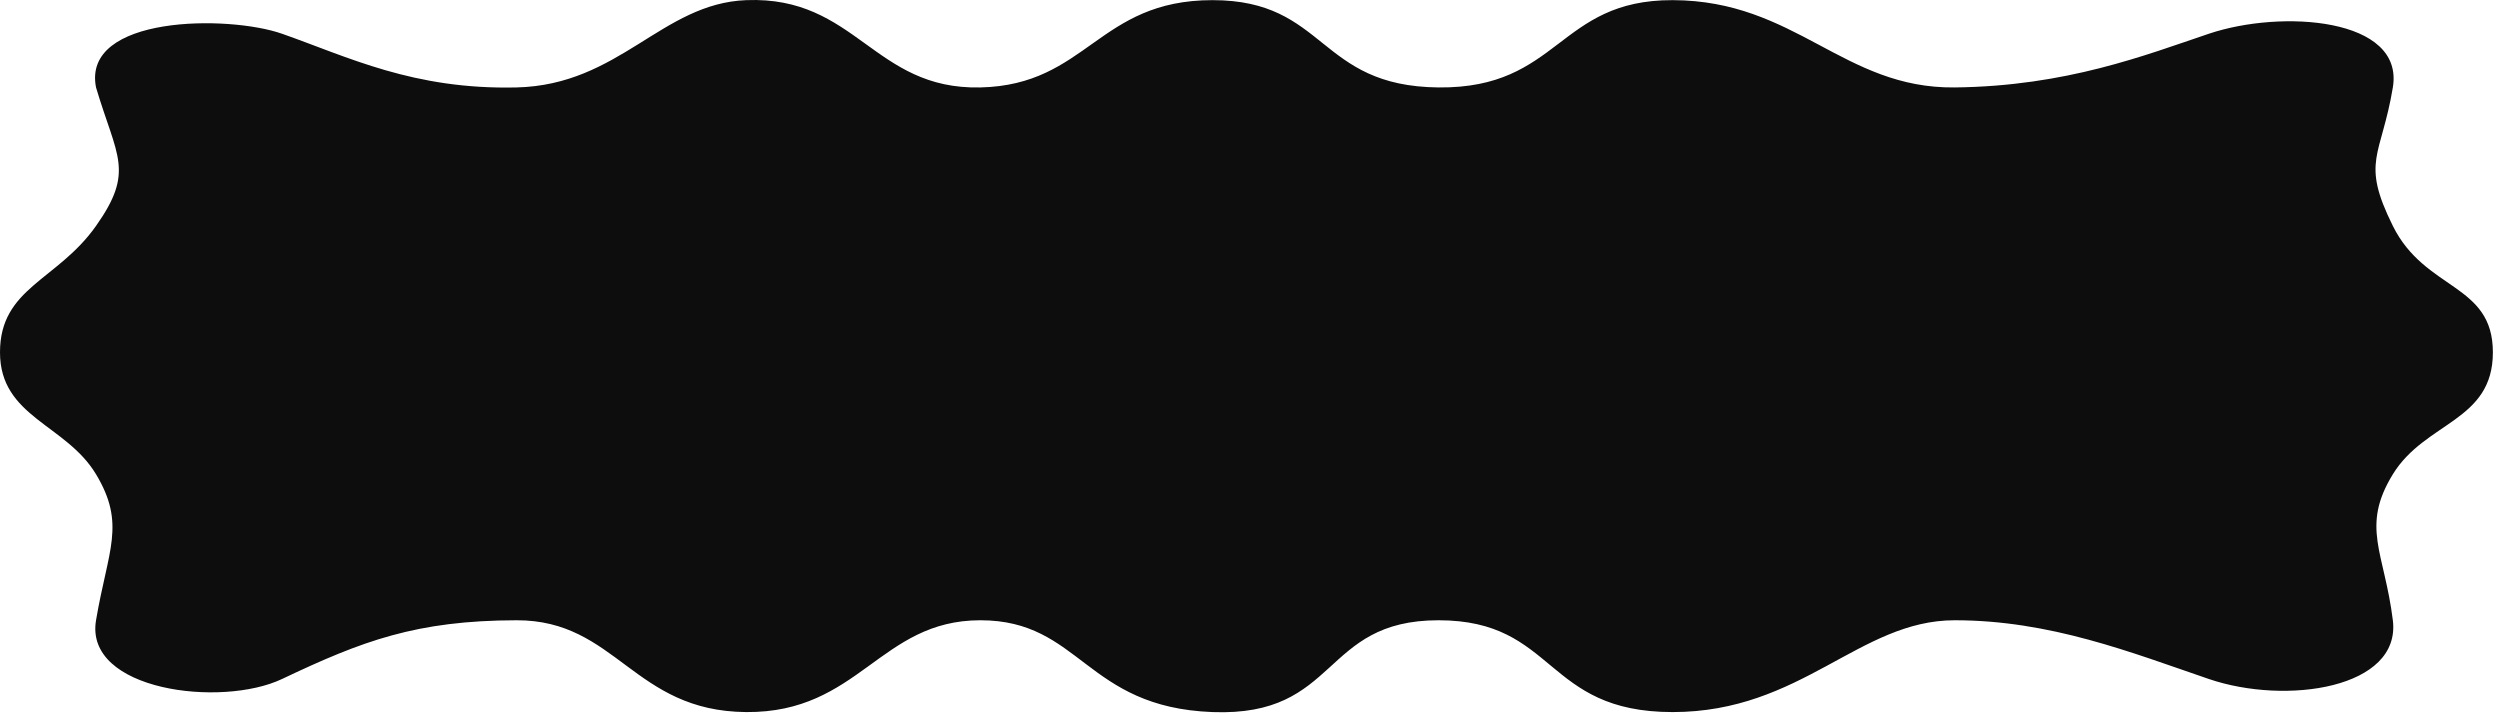
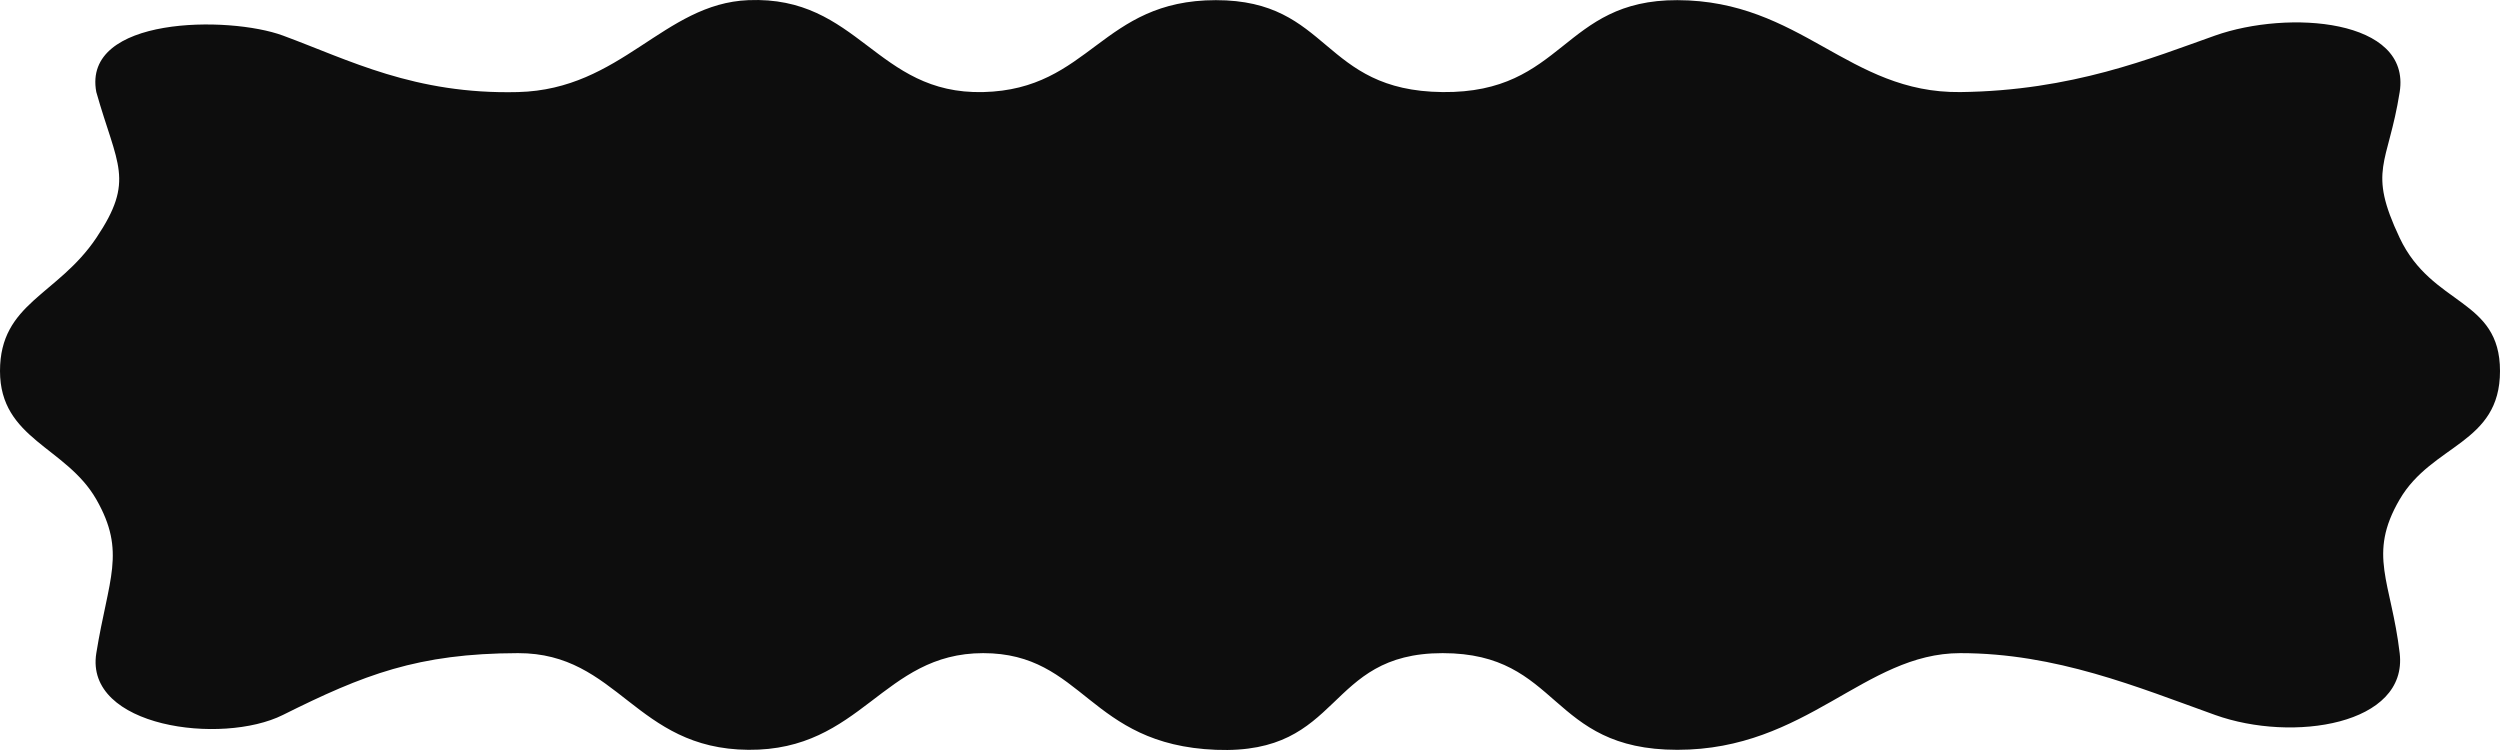
- <svg xmlns="http://www.w3.org/2000/svg" width="351px" height="100px" viewBox="0 0 351 100" version="1.1">
-   <path d="M0 49.47C0 40.372 8.051 39.419 13.483 31.718C18.937 23.987 16.39 22.064 13.483 12.277C13.483 12.277 15.492 22.402 13.483 12.277C11.475 2.151 32.041 2.084 39.607 4.741C48.871 7.996 58.023 12.615 72.517 12.277C87.012 11.938 92.887 0.48 104.775 0.02C120.221 -0.579 122.627 12.615 137.641 12.277C152.655 11.938 154.144 0.02 170.225 0.02C186.306 0.02 184.916 12.111 201.966 12.277C219.017 12.443 218.676 -0.024 234.832 0.02C252.159 0.067 258.764 12.448 274.438 12.277C290.112 12.104 301.223 7.736 310.113 4.741C320.352 1.293 337.585 2.489 335.956 12.277C334.326 22.064 331.411 22.565 335.955 31.718C340.5 40.872 350 39.738 350 49.47C350 59.201 340.5 59.18 335.956 66.587C331.411 73.994 334.775 77.533 335.955 87.085C337.135 96.637 320.998 99.046 310.113 95.327C299.228 91.608 287.865 87.085 274.438 87.085C261.011 87.085 252.95 99.975 234.832 99.975C216.713 99.975 218.542 87.085 201.966 87.085C185.39 87.085 188.104 100.652 170.225 99.975C152.346 99.299 151.756 87.085 137.641 87.085C123.526 87.085 120.646 100.092 104.775 99.975C88.904 99.859 86.562 87.053 72.517 87.085C58.472 87.117 50.904 89.959 39.607 95.327C31.067 99.384 11.812 96.975 13.483 87.085C15.155 77.195 17.711 73.624 13.483 66.587C9.256 59.55 0 58.567 0 49.47Z" id="Ellipse" fill="#000000" fill-opacity="0.949" fill-rule="evenodd" stroke="none" />
+ <svg xmlns="http://www.w3.org/2000/svg" width="500px" height="150px" viewBox="0 0 500 150" version="1.1">
+   <path d="M0 74.204C0 60.558 11.501 59.129 19.262 47.578C27.053 35.98 23.415 33.096 19.262 18.415C19.262 18.415 22.131 33.603 19.262 18.415C16.392 3.227 45.773 3.126 56.581 7.112C69.815 11.993 82.889 18.922 103.596 18.415C124.302 17.908 132.696 0.721 149.679 0.03C171.745 -0.868 175.181 18.922 196.63 18.415C218.078 17.908 220.205 0.03 243.179 0.03C266.152 0.03 264.165 18.166 288.523 18.415C312.881 18.664 312.394 -0.036 335.474 0.03C360.228 0.101 369.663 18.673 392.055 18.415C414.446 18.157 430.319 11.603 443.018 7.112C457.646 1.939 482.264 3.734 479.936 18.415C477.609 33.096 473.444 33.847 479.936 47.578C486.428 61.307 500 59.607 500 74.204C500 88.802 486.429 88.77 479.936 99.88C473.444 110.991 478.251 116.3 479.936 130.628C481.621 144.956 458.568 148.569 443.018 142.99C427.468 137.411 411.236 130.628 392.055 130.628C372.873 130.628 361.357 149.963 335.474 149.963C309.591 149.963 312.203 130.628 288.523 130.628C264.843 130.628 268.72 150.978 243.178 149.963C217.637 148.949 216.794 130.628 196.63 130.628C176.465 130.628 172.352 150.139 149.679 149.963C127.006 149.788 123.66 130.58 103.596 130.628C83.532 130.675 72.72 134.939 56.581 142.99C44.382 149.077 16.874 145.463 19.262 130.628C21.649 115.793 25.301 110.436 19.262 99.88C13.222 89.325 0 87.851 0 74.204Z" id="Ellipse" fill="#000000" fill-opacity="0.949" fill-rule="evenodd" stroke="none" />
</svg>
